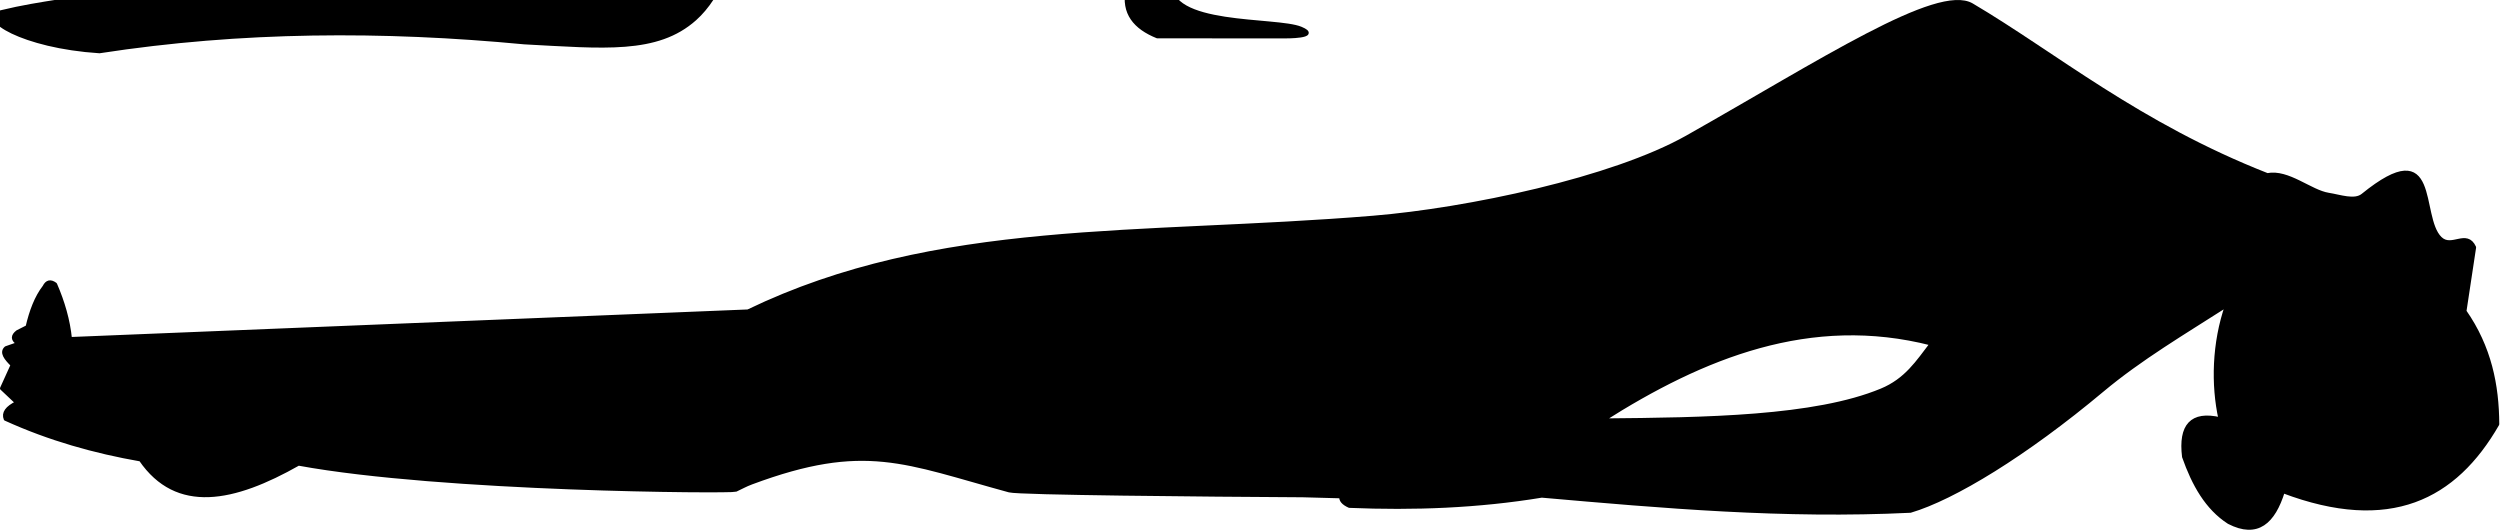
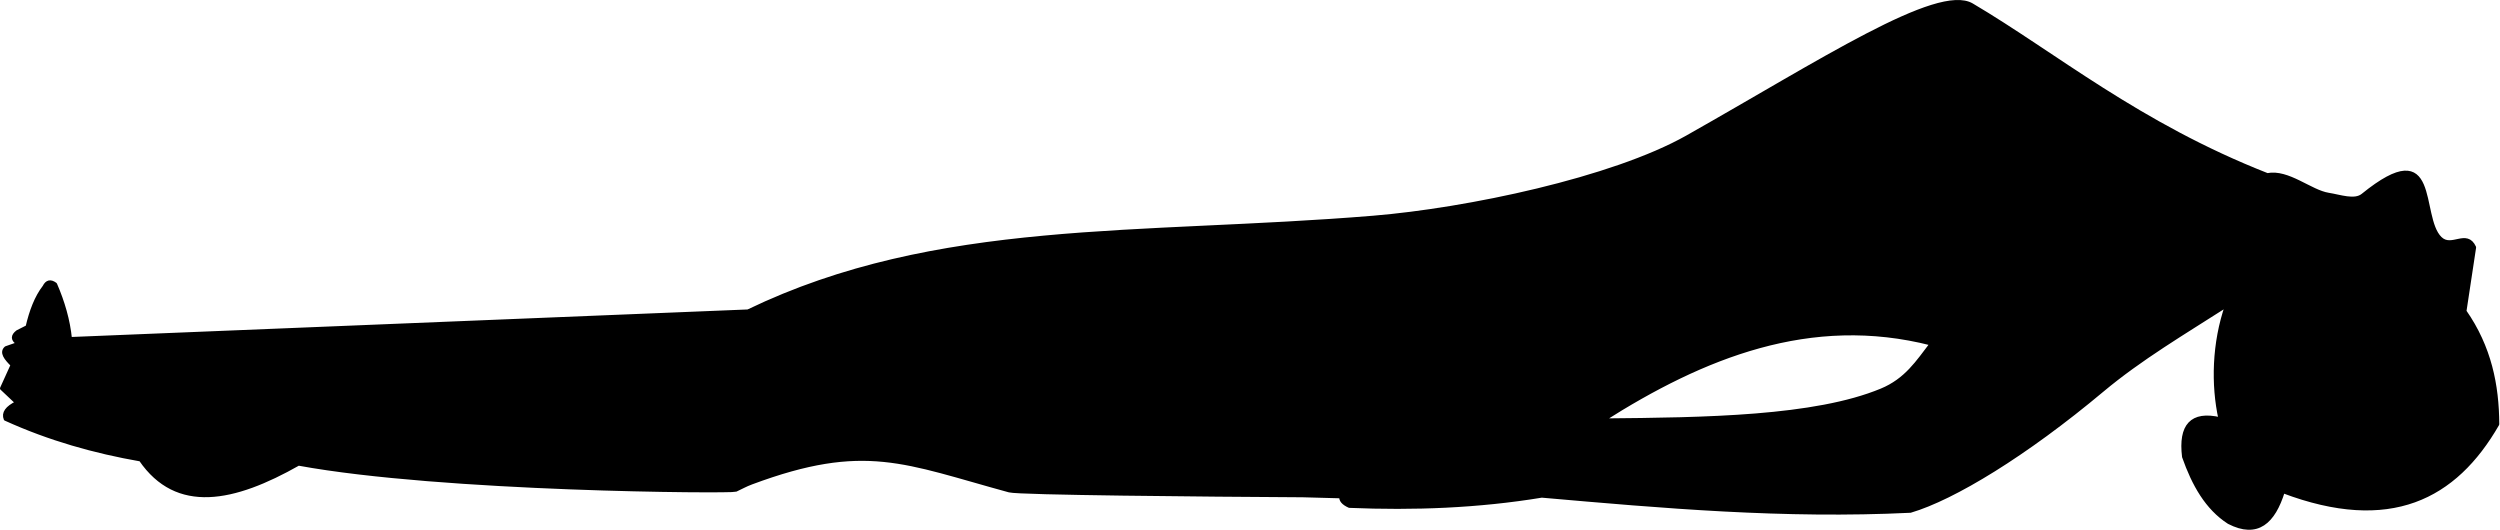
<svg xmlns="http://www.w3.org/2000/svg" width="100%" height="100%" viewBox="0 0 2887 612" version="1.1" xml:space="preserve" style="fill-rule:evenodd;clip-rule:evenodd;stroke-linecap:round;stroke-linejoin:round;stroke-miterlimit:1.5;">
-   <path id="Chat" d="M114.856,59.424c-89.547,-5.781 -140.494,-38.984 -113.657,-45.53c96.188,-23.46 160.006,-7.743 173.44,-90.776c62.864,-27.322 80.034,3.585 94.561,37.862c55.978,-5.554 131.032,-2.793 195.069,-35.874c102.88,-53.148 171.668,-36.12 263.291,-18.031c-98.79,-335.181 -238.851,-695.043 174.217,-571.473l212.982,-21.723c93.131,-37.229 193.087,-43.225 297.176,-30.31c-90.971,-14.496 -144.605,-21.915 -135.745,-61.957c32.697,-15.308 75.344,2.402 105.959,-20.147c125.62,-92.525 288.159,-170.902 313.579,-76.511c20.961,25.68 18.24,60.509 11.051,97.063c42.049,61.072 41.926,114.622 7.477,162.049l-70.678,52.323c-15.801,-4.267 -25.075,5.63 -61.814,50.015c-38.725,-14.674 -63.833,-23.299 -82.819,-2.254c-20.342,22.55 -47.347,-24.063 -42.305,-69.466l-48.151,9.974c0,-0 -50.056,490.215 -56.718,554.366c-5.494,52.912 122.147,41.975 150.502,53.882c23.177,9.732 -18.535,9.358 -18.535,9.358l-147.266,-0.073c-25.771,-10.382 -39.846,-27.097 -34.47,-54.345l-7.509,-462.727c-46.709,57.664 -101.172,80.508 -171.906,30.286c-51.753,2.534 -100.54,20.587 -150.449,-0.004c-54.662,-22.552 -88.435,-22.231 -110.686,-9.477c13.134,72.874 7.004,108.26 7.36,174.3c0.622,115.428 -7.85,249.306 -66.296,301.522c-43.819,39.148 -105.683,32.178 -197.099,27.381c-162.959,-15.473 -326.391,-15.007 -490.561,10.297Z" style="stroke:#000;stroke-width:4.17px;" />
  <path id="Poisson" d="M2857.34,285.665l-11.16,73.777c28.945,41.499 37.688,85.446 37.891,130.428c-49.042,85.335 -124.294,124.124 -247.595,77.589c-10.949,35.337 -29.513,52.642 -62.552,35.668c-25.458,-16.329 -40.787,-43.746 -52.012,-75.655c-4.364,-35.881 8.852,-51.325 42.071,-43.516c-8.696,-39.471 -7.624,-87.84 7.641,-131.554c-49.105,31.493 -99.938,61.434 -144.101,98.407c-88.129,73.782 -171.508,124.605 -221.412,139.255c-146.261,7.151 -285.96,-5.213 -425.701,-17.457c-73.643,12.127 -147.759,14.892 -222.171,11.789c-7.323,-3.268 -10.043,-6.988 -9.614,-11.017l-44.137,-1.201c-112.622,-0.652 -327.531,-2.516 -338.928,-5.621c-120.493,-32.828 -166.773,-57.919 -297.647,-9.166c-7.435,2.77 -11.226,5.176 -18.31,8.431c-4.83,2.22 -338.443,0.391 -504.915,-30.187c-74.799,42.428 -140.455,56.171 -182.284,-4.831c-53.187,-9.29 -105.388,-23.925 -156.036,-46.967c-2.814,-6.79 1.501,-13.048 13.287,-18.749l-17.576,-16.589l12.27,-27.036c-7.611,-7.459 -13.256,-14.569 -7.361,-19.62l14.384,-5.024c-7.467,-4.518 -7.021,-9.037 -1.161,-13.556l11.406,-5.786c4.26,-18.219 10.273,-34.27 19.572,-46.261c3.015,-6.131 7.276,-6.929 12.673,-2.872c4.492,10.342 8.229,20.708 11.112,31.098c2.939,10.59 4.99,21.206 6.047,31.852l782.761,-31.852c218.429,-105.281 451.505,-85.953 721.981,-108.245c108.354,-8.931 276.411,-44.173 362.735,-92.925c154.21,-87.092 289.35,-175.648 328.654,-152.435c95.638,56.483 192.09,137.685 341.176,196.195c23.746,-4.847 49.866,19.399 70.534,22.656c13.479,2.124 30.32,8.443 39.711,0.827c89.217,-72.349 63.613,24.347 89.323,49.638c13.227,13.012 30.381,-9.203 39.444,10.512Zm-1006.6,199.61c119.129,-1.077 244.852,-2.685 321.907,-34.557c28.647,-11.85 41.807,-32.749 57.939,-53.759c-139.657,-35.803 -263.935,14.592 -379.846,88.316Z" style="stroke:#000;stroke-width:4.17px;" />
-   <path id="Warior-2" d="M-678.63,-593.773c23.548,-48.872 84.347,-70.72 133.58,-47.55c8.697,4.093 36.676,22.339 38.724,33.682c3.885,21.522 -1.494,197.071 -1.821,201.037l-33.481,0.433l-0.766,15.563l28.53,20.505l205.059,0.041l312.17,-14.55c65.998,-13.799 124.74,-23.714 119.365,0.683l-51.417,10.869l-25.472,28.856l-99.033,-1.762c-18.771,-4.577 -53.528,-10.169 -58.742,3.178c-1.752,4.482 -301.388,41.673 -299.927,48.223l-10.712,73.767l-25.923,27.917l-3.254,163.067l-13.937,8.17l-0.424,34.712c130.197,52.688 248.664,106.251 339.487,161.874l0.389,102.755l-7.186,282.391c54.117,38.604 99.125,55.522 139.054,60.352c4.006,5.894 4.404,10.303 1.195,13.226l-155.99,1.004c-1.219,4.616 -10.091,2.498 -14.319,0.281c-11.322,-5.937 -9.033,-11.231 -10.02,-21.346c-3.893,-39.863 -8.387,-56.071 -17.529,-100.191c-18.37,-88.658 -22.632,-87.882 -28.925,-174.545c-1.458,-20.084 -2.113,-40.229 -2.406,-60.364c-0.278,-19.156 0.207,-38.318 0.693,-57.469c-121.221,4.038 -228.022,0.452 -330.327,-60.668c-112.734,76.567 -229.033,158.754 -327.713,213.162c-25.459,27.417 -55.158,50.541 -86.642,70.604c-26.309,16.765 -33.326,19.385 -57.146,35.818c-38.477,26.543 -103.273,104.329 -85.097,142.701c6.773,14.299 -5.71,28.436 -11.877,28.094c-27.125,-1.502 -63.714,9.753 -70.263,0l-2.194,-44.725c71.021,-101.057 149.384,-200.547 266.663,-291.726l110.015,-120.356l155.789,-222.085c19.717,-93.5 16.695,-182.853 -73.102,-256.386l-432.308,1.982c-5.155,5.07 -14.738,7.828 -26.173,9.618c-29.369,3.666 -58.146,4.328 -86.275,1.691c6.205,-8.353 14.179,-15.542 34.537,-14.584l2.263,-9.498c-69.809,15.549 -161.006,-8.667 -101.605,-30.692l278.228,-4.044c60.338,-18.82 148.387,-16.073 235.856,-13.777c39.714,-21.048 82.585,-29.998 127.387,-31.545l90.4,-5.368l3.701,-27.108c-25.792,8.97 -54.485,-18.259 -73.411,-58.501l2.332,-127.416Z" style="stroke:#000;stroke-width:4.17px;" />
</svg>
